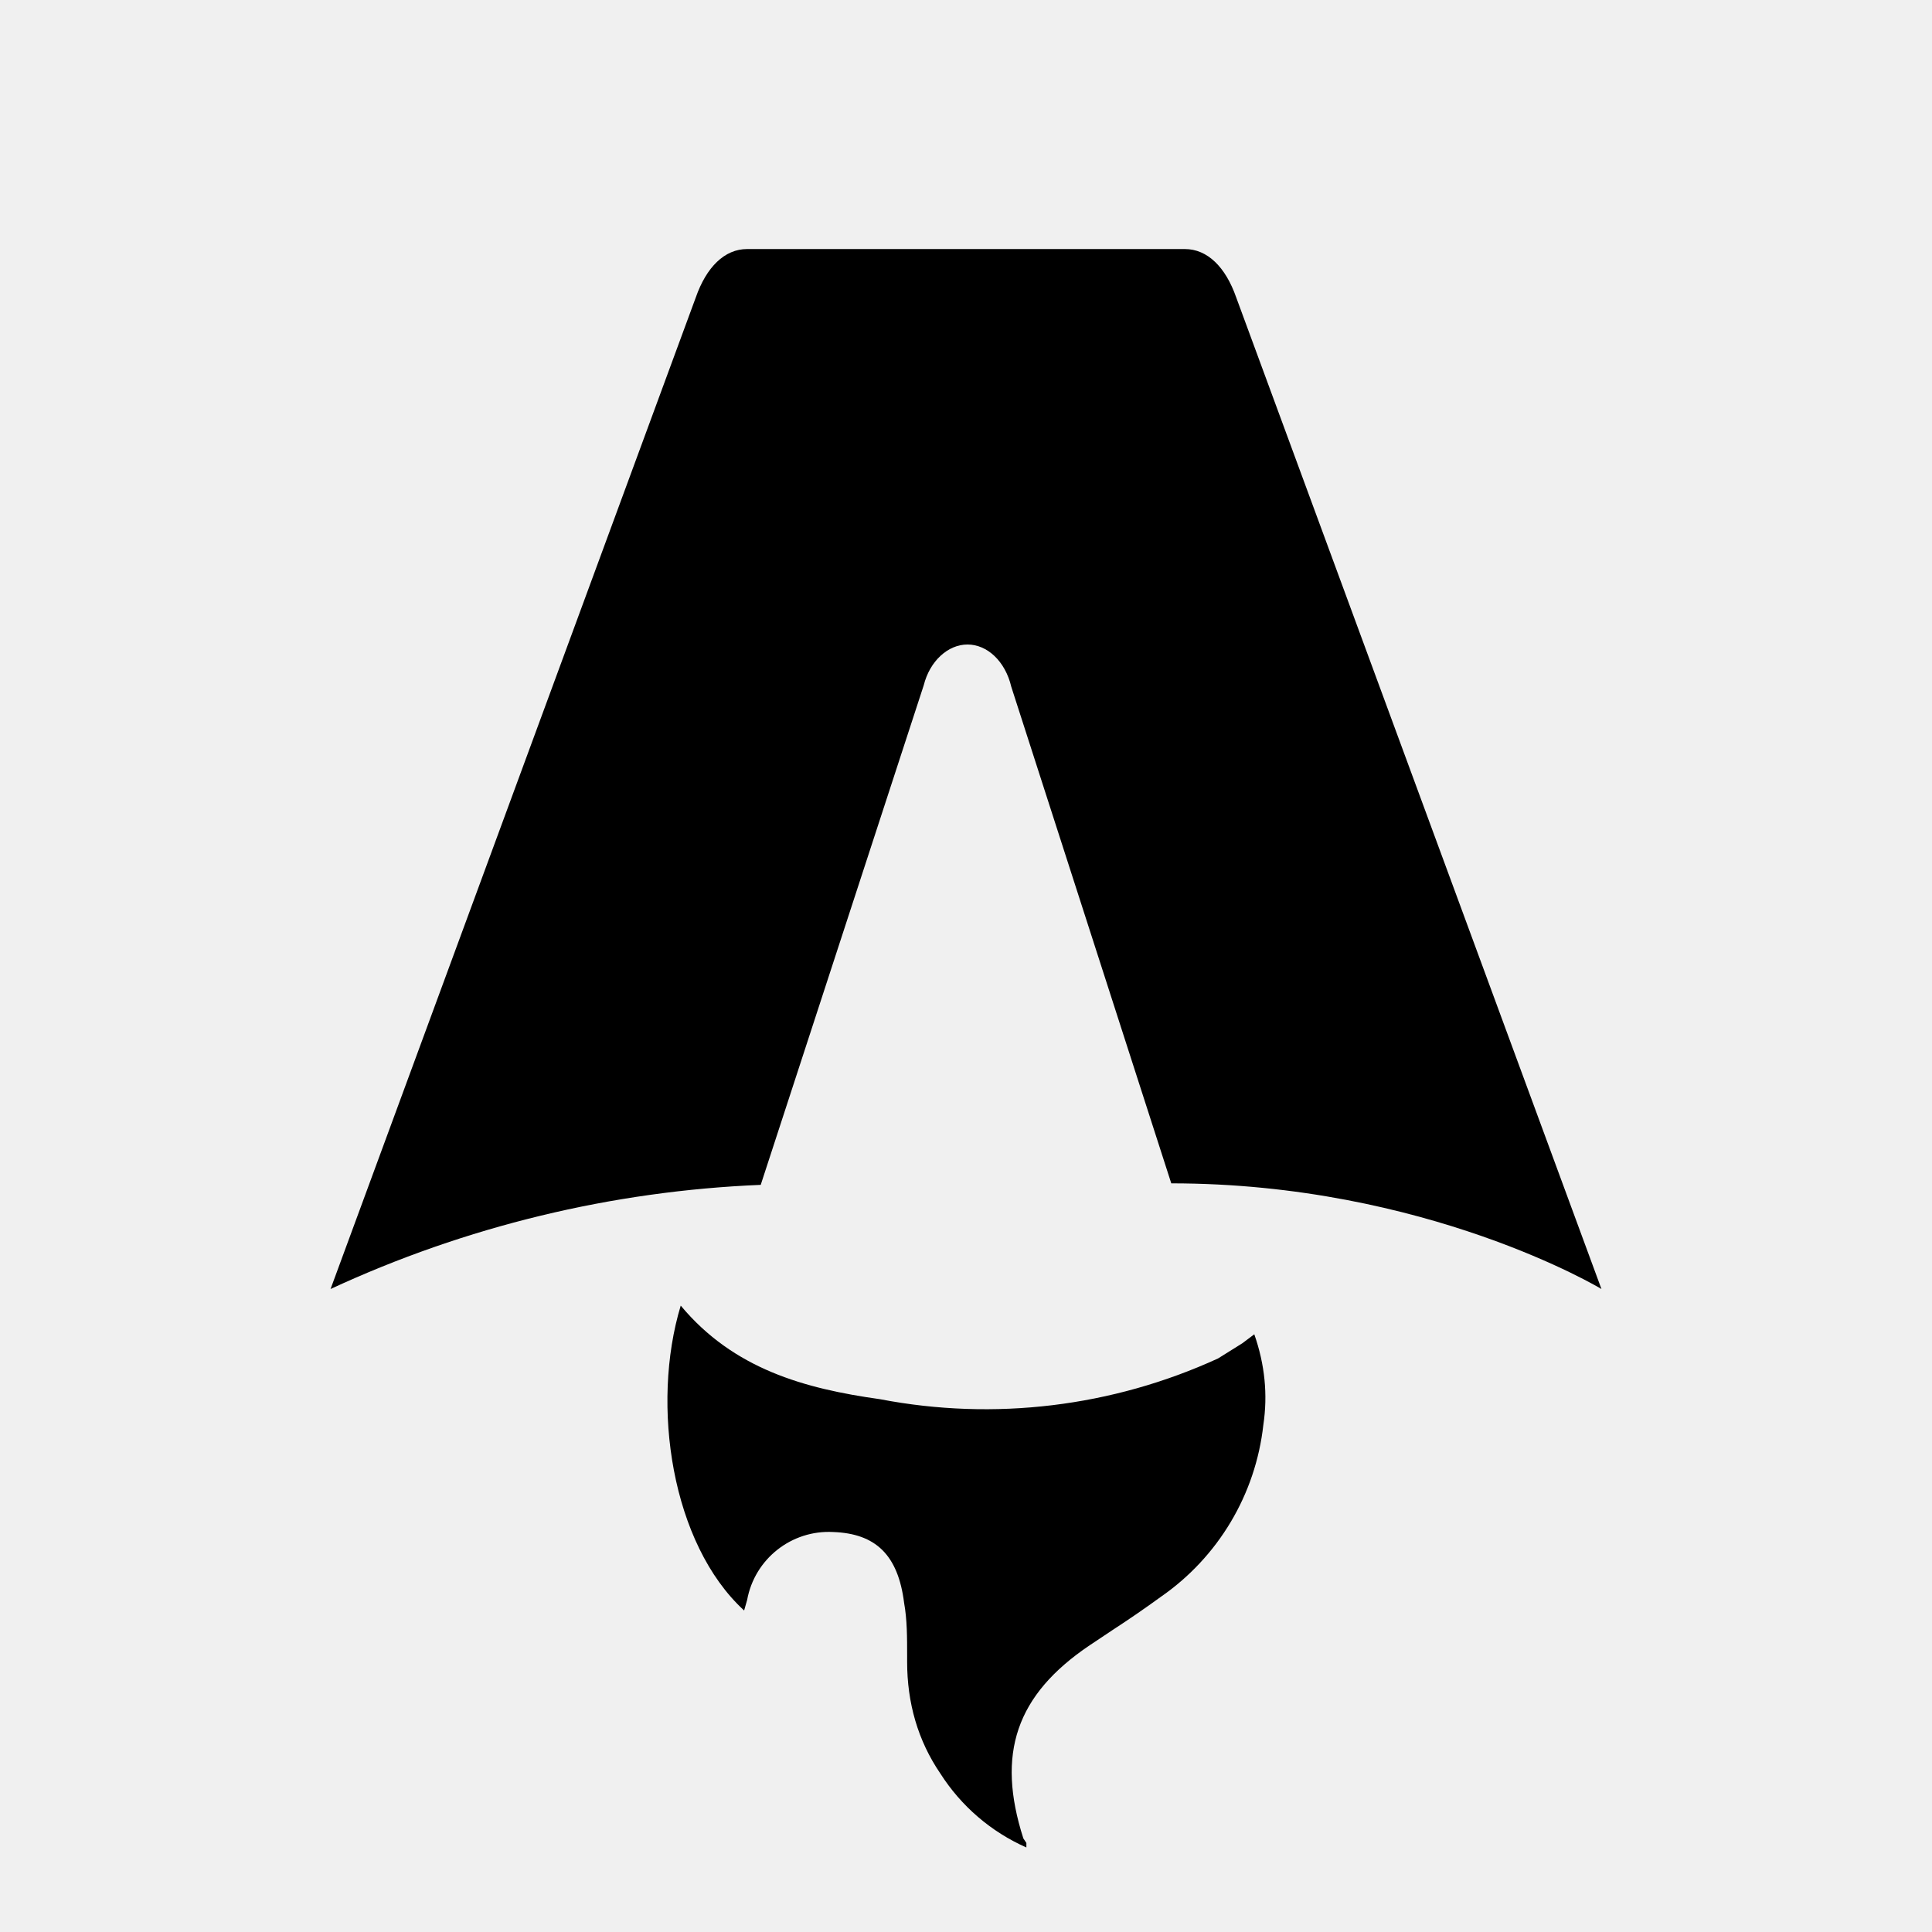
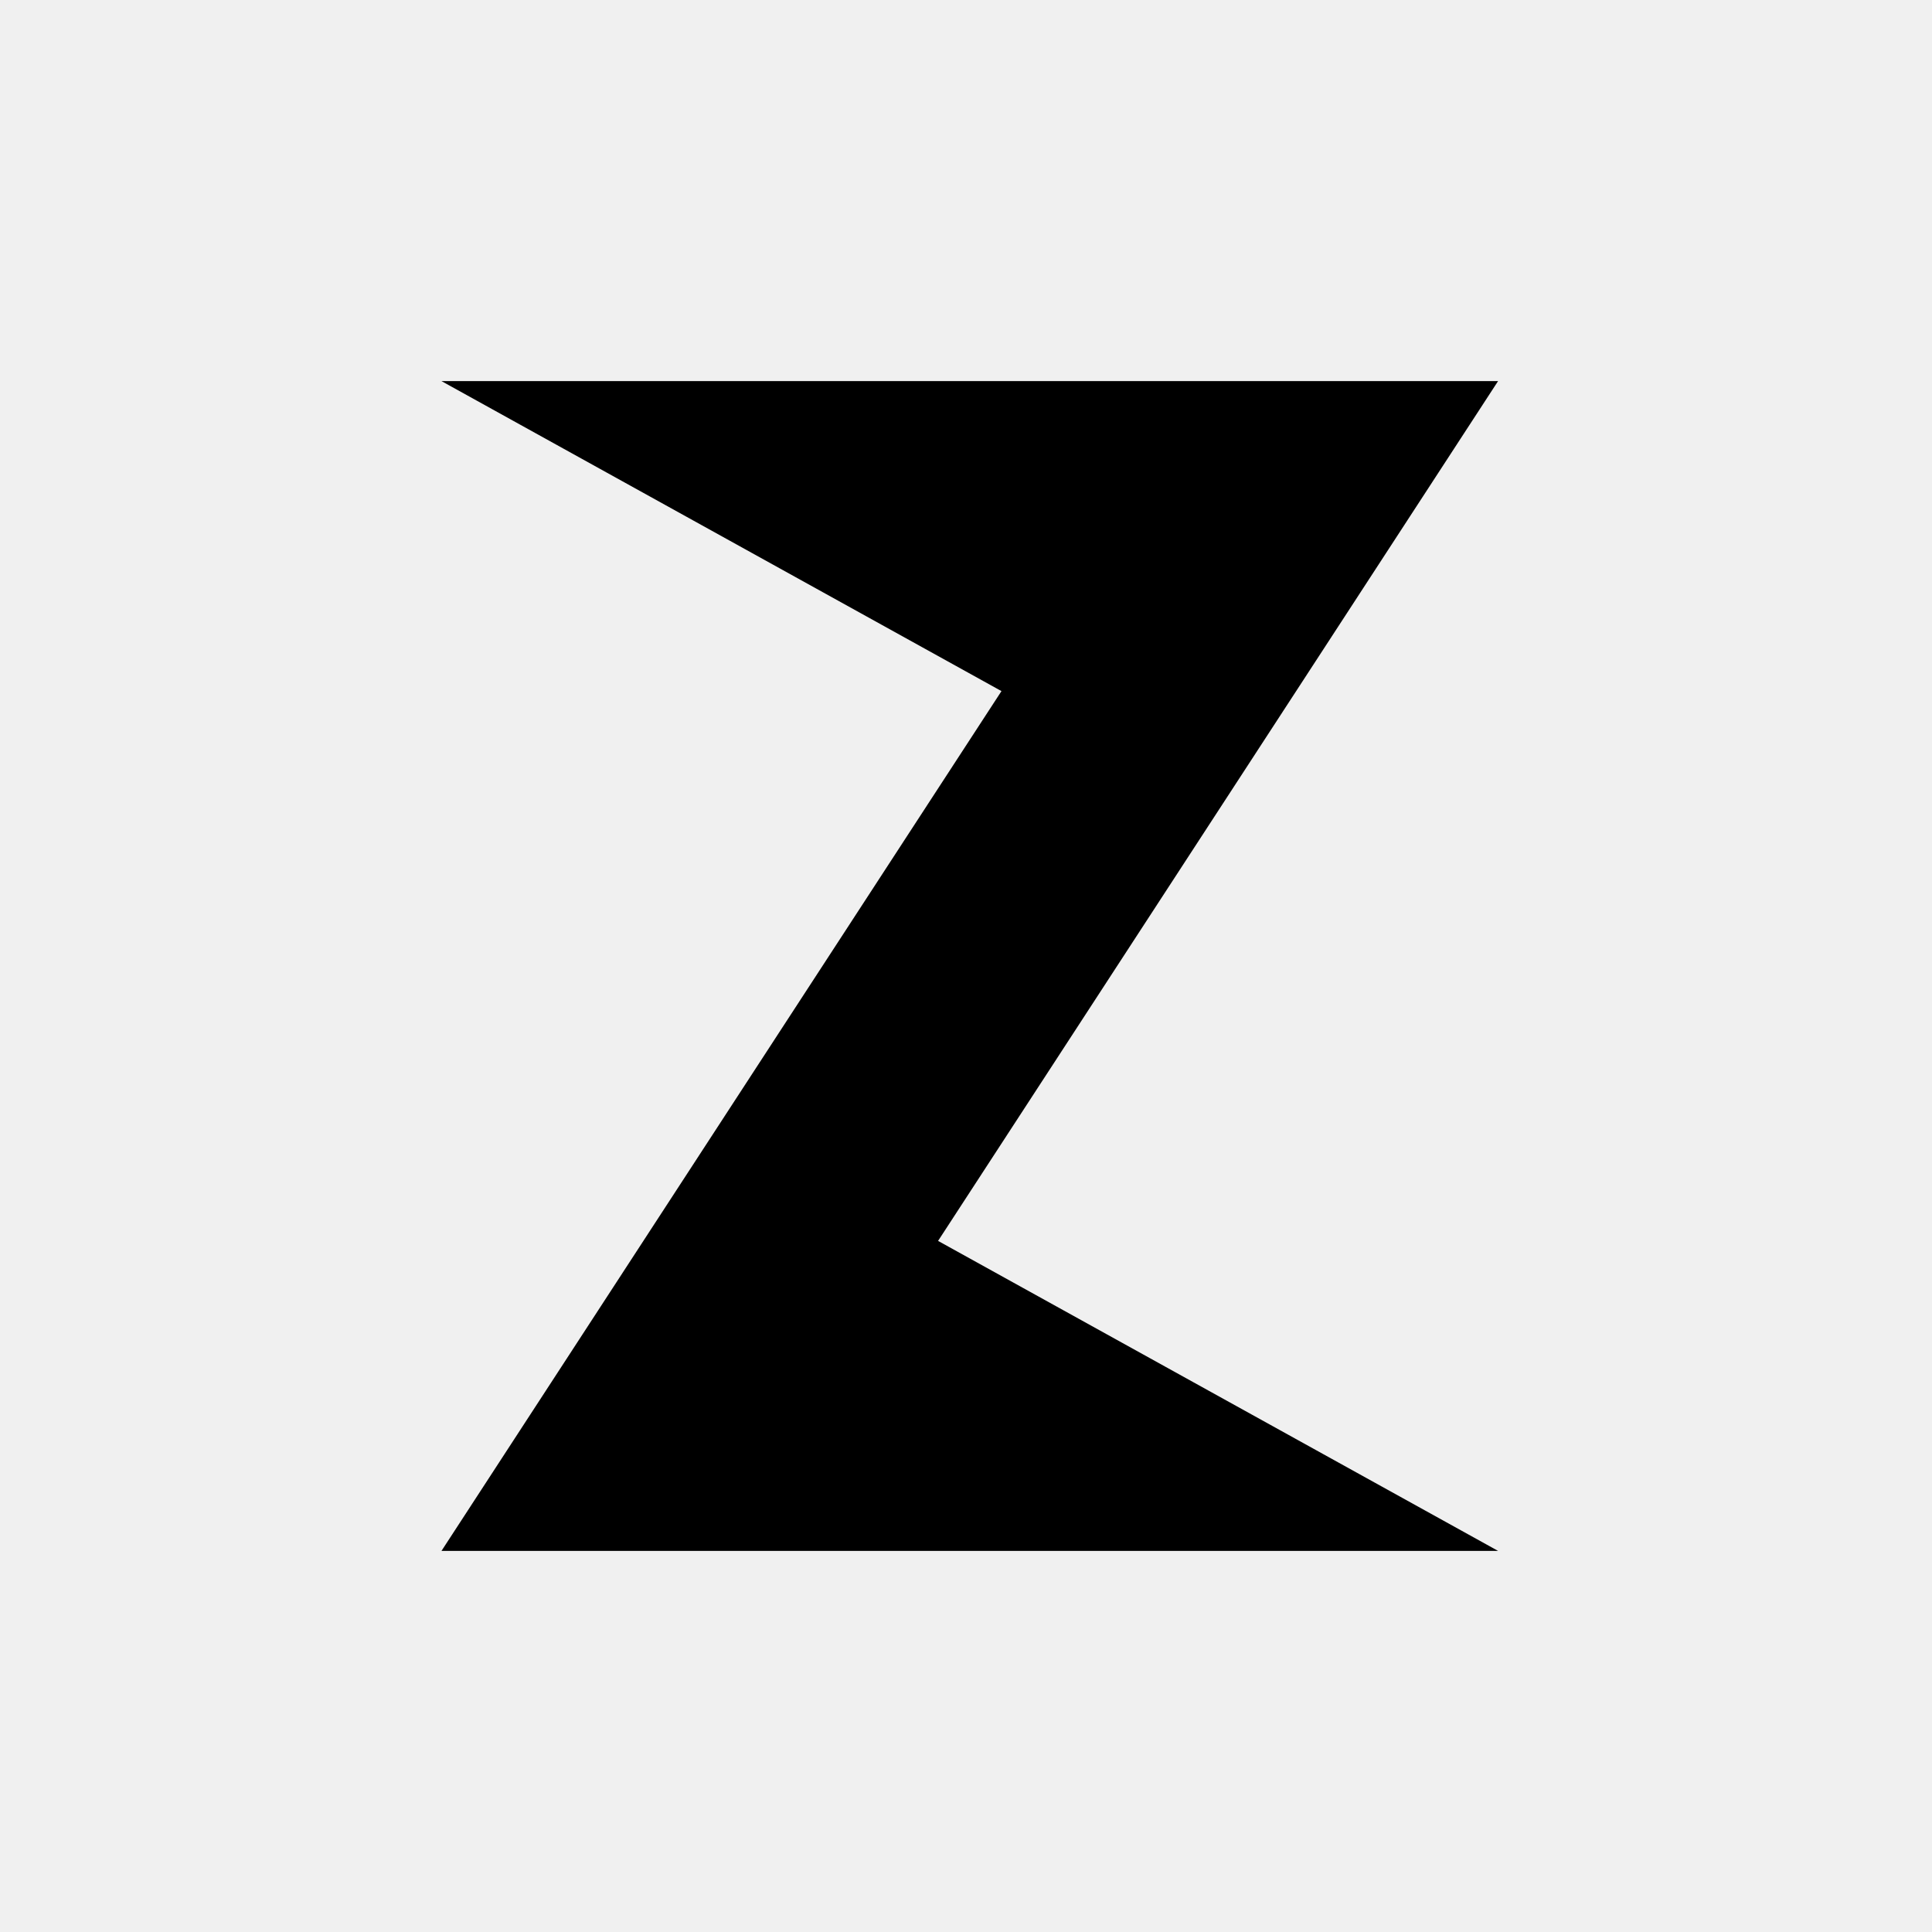
<svg xmlns="http://www.w3.org/2000/svg" fill="none" viewBox="0 0 128 128">
-   <path d="M50.4 78.5a75.1 75.1 0 0 0-28.5 6.9l24.2-65.7c.7-2 1.9-3.2 3.4-3.2h29c1.5 0 2.7 1.2 3.4 3.2l24.2 65.7s-11.6-7-28.5-7L67 45.5c-.4-1.7-1.6-2.8-2.9-2.8-1.3 0-2.5 1.1-2.9 2.7L50.4 78.5Zm-1.1 28.2Zm-4.2-20.2c-2 6.6-.6 15.8 4.2 20.2a17.5 17.5 0 0 1 .2-.7 5.5 5.5 0 0 1 5.7-4.5c2.8.1 4.3 1.5 4.7 4.7.2 1.1.2 2.3.2 3.5v.4c0 2.7.7 5.2 2.2 7.4a13 13 0 0 0 5.7 4.9v-.3l-.2-.3c-1.8-5.6-.5-9.5 4.4-12.8l1.5-1a73 73 0 0 0 3.2-2.2 16 16 0 0 0 6.8-11.4c.3-2 .1-4-.6-6l-.8.6-1.6 1a37 37 0 0 1-22.4 2.7c-5-.7-9.7-2-13.2-6.2Z" />
+   <path fill-rule="evenodd" clip-rule="evenodd" d="M29.25 25.25H99.25L62.15 82.213L99.25 102.75H29.25L66.35 45.788L29.25 25.25Z" />
  <style>
        path { fill: #000; }
        @media (prefers-color-scheme: dark) {
            path { fill: #FFF; }
        }
    </style>
</svg>
